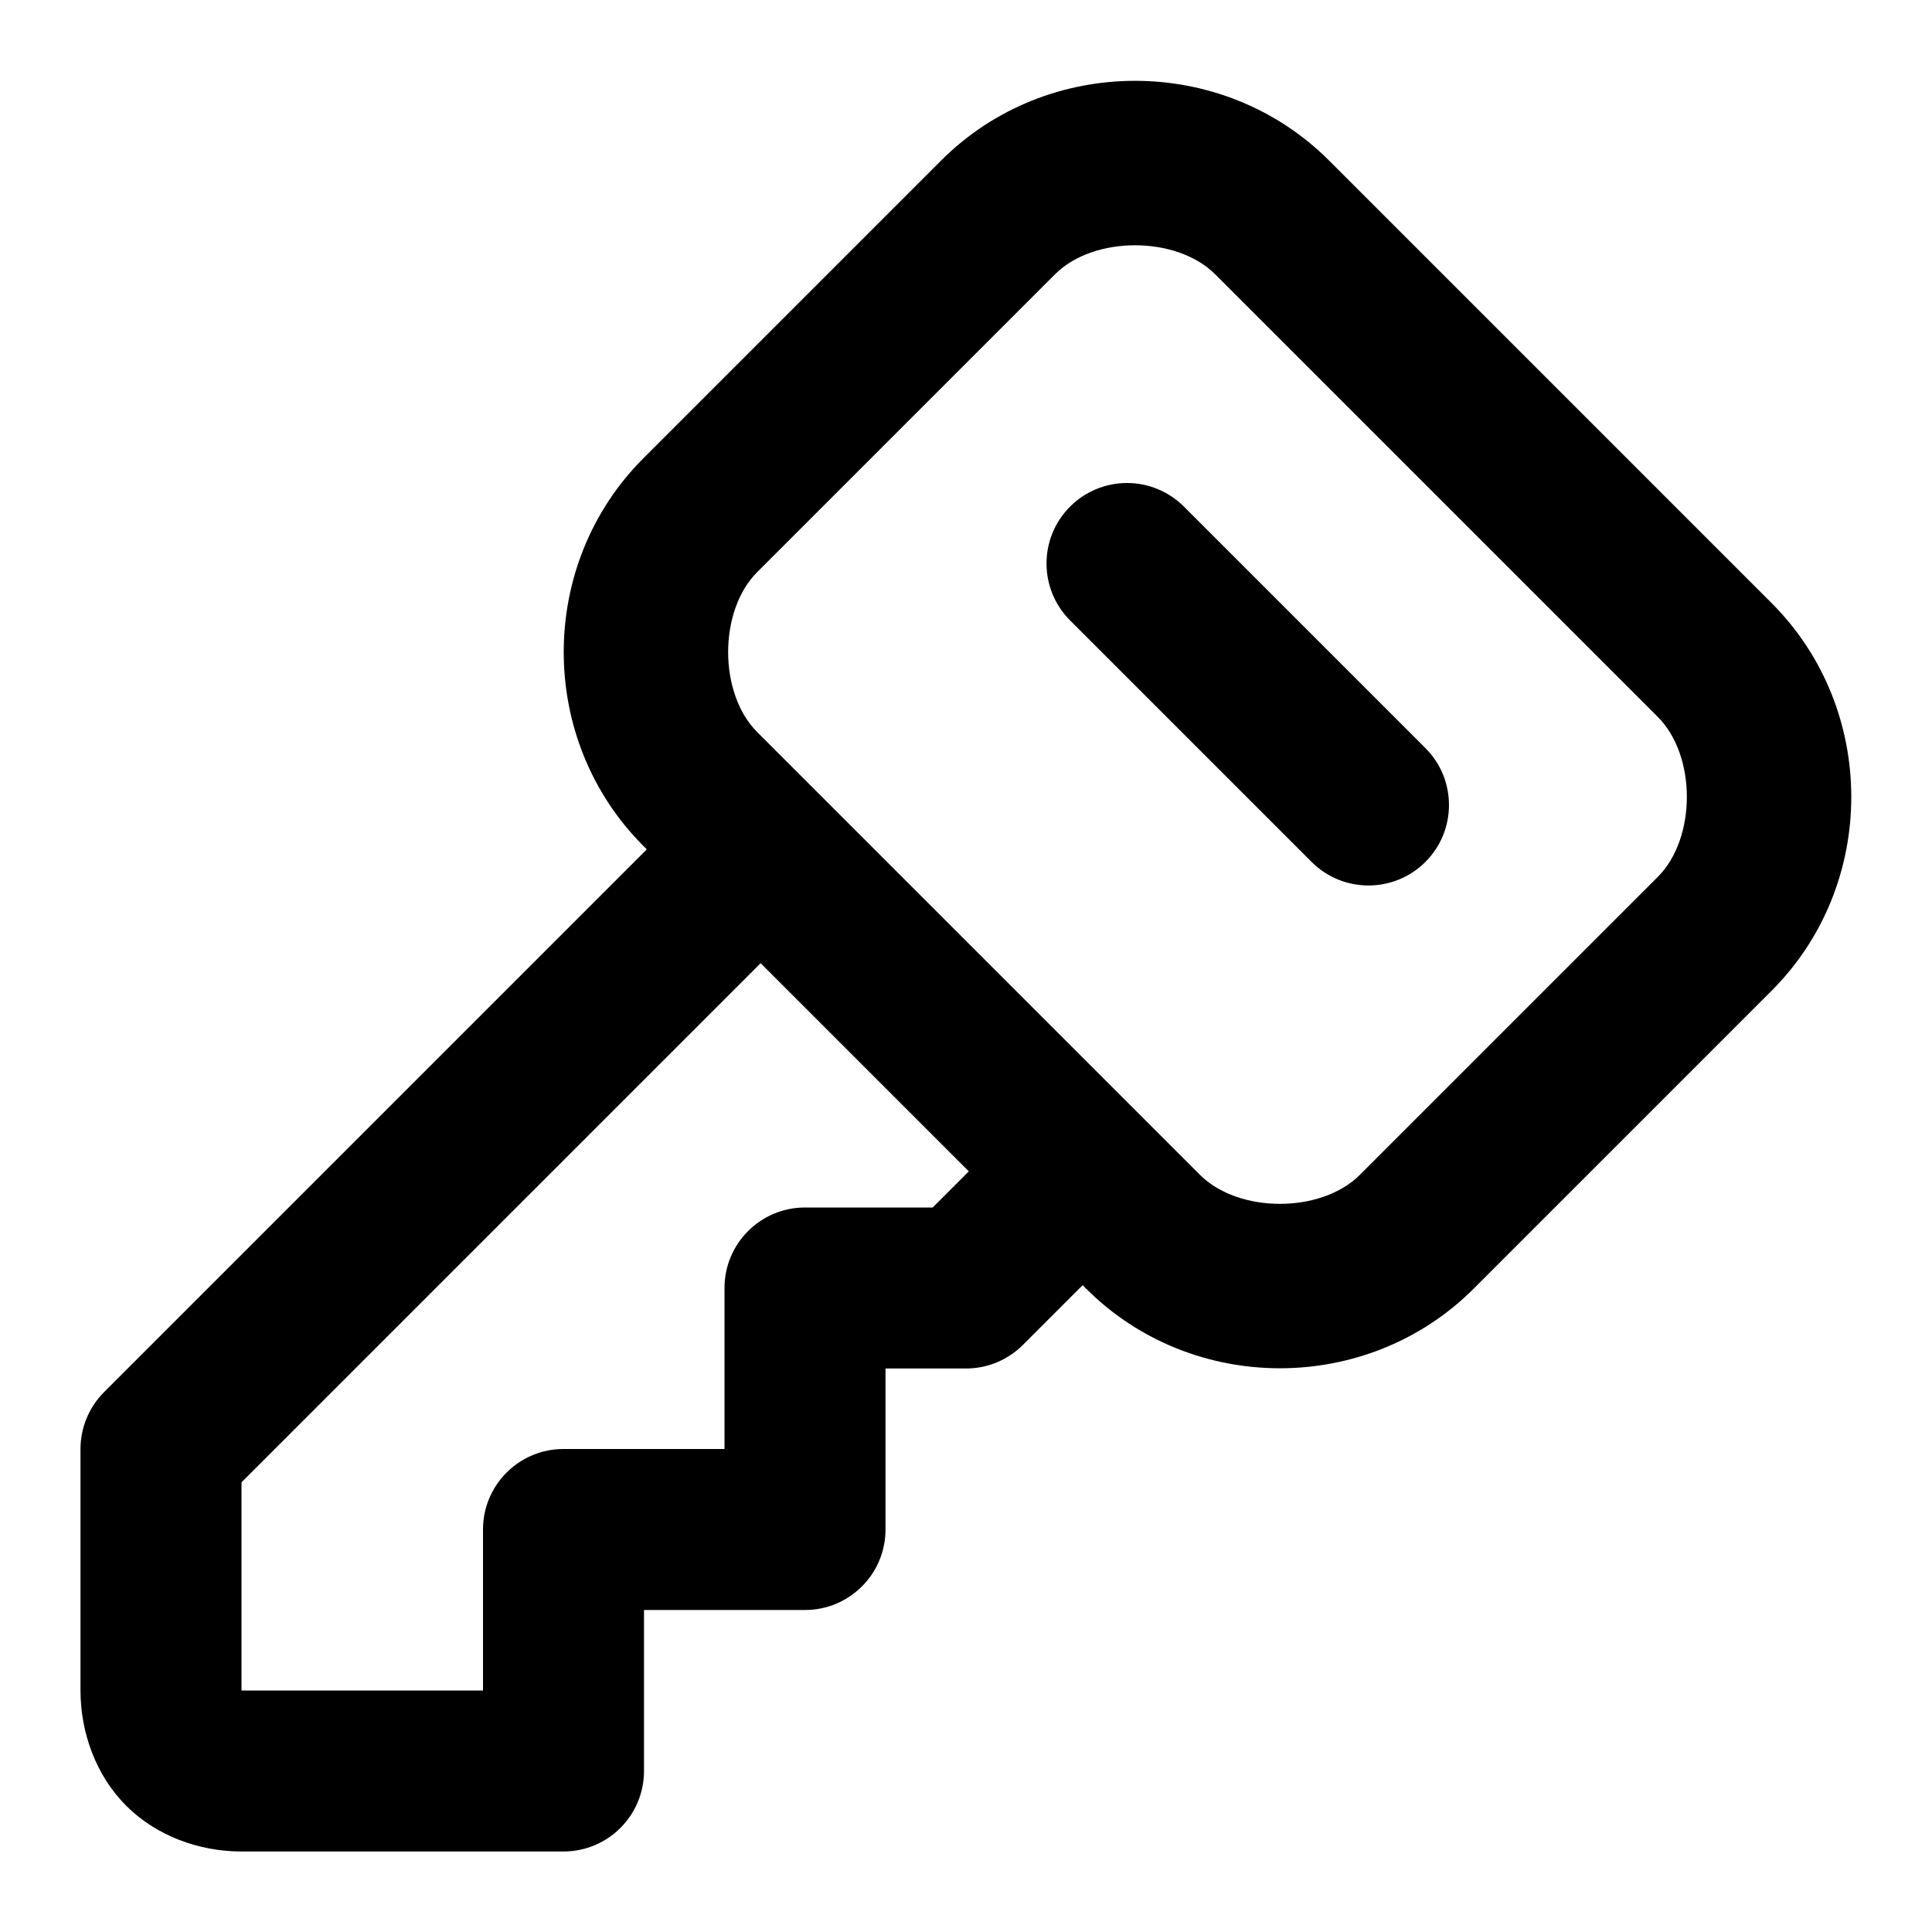
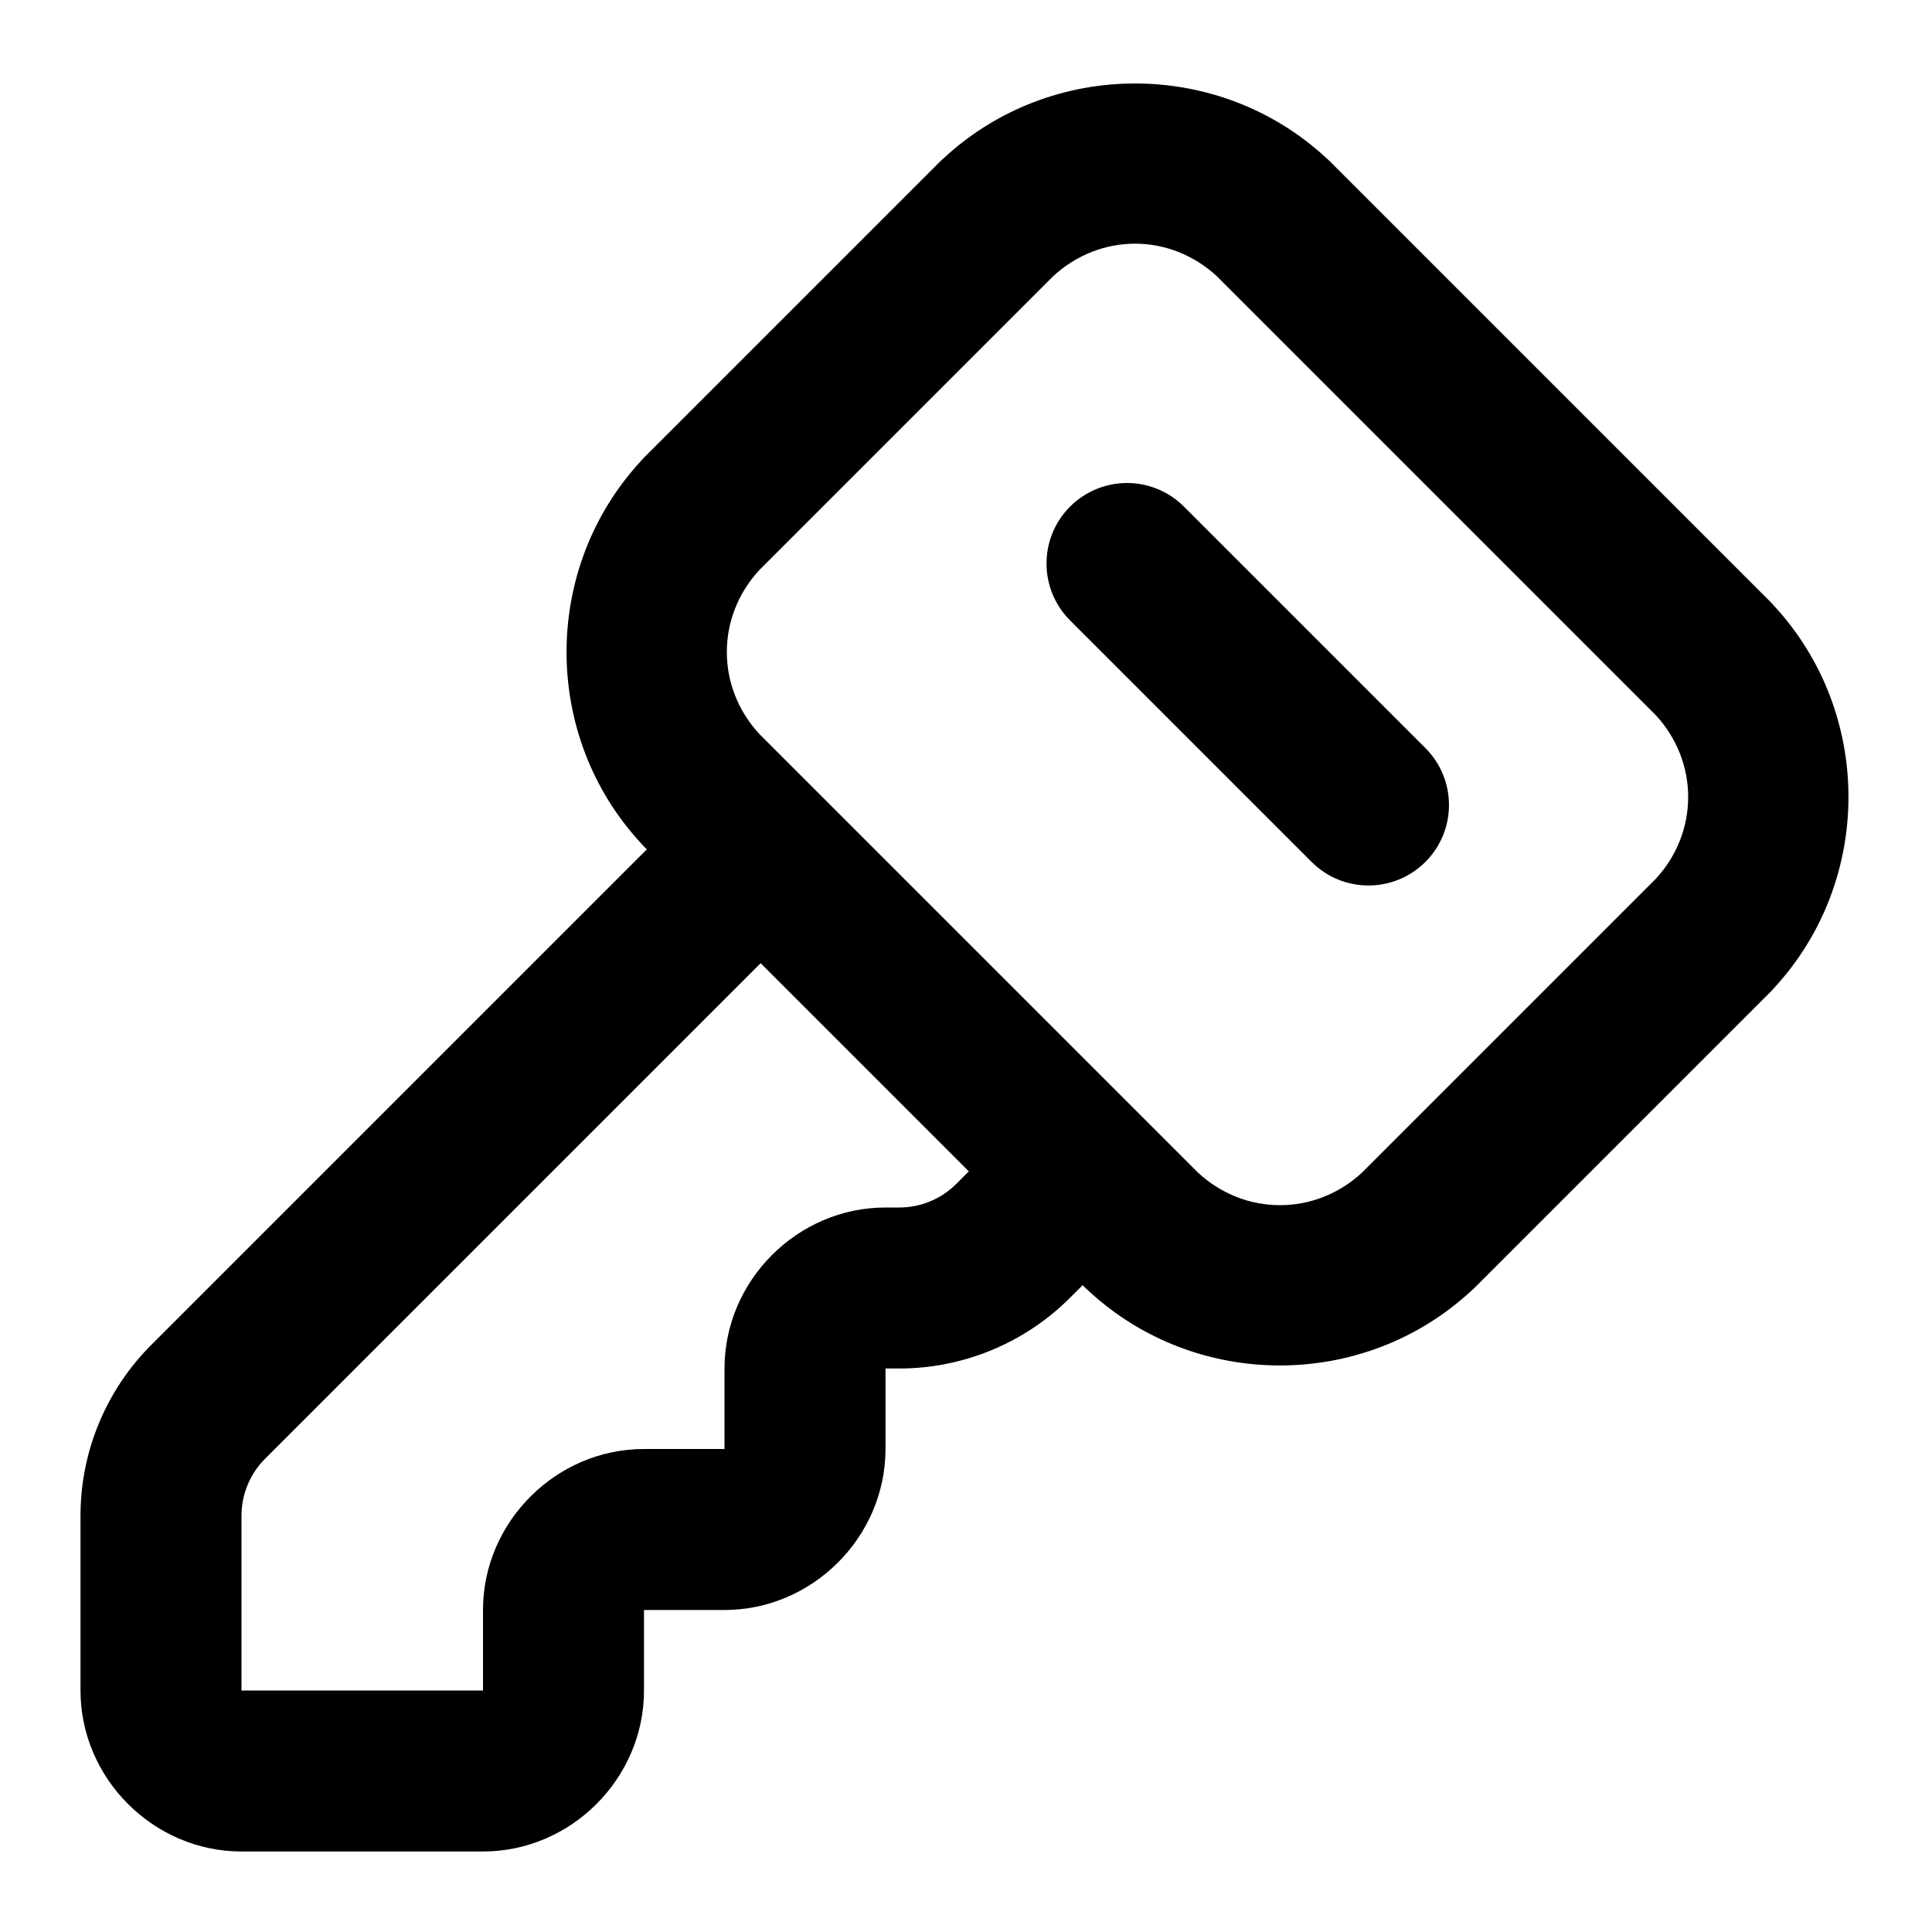
<svg xmlns="http://www.w3.org/2000/svg" width="24" height="24" viewBox="0 0 24 24" fill="currentColor" tags="password,login,authentication,secure,unlock,car key" categories="security,account">
-   <path d="M 14.1 1.004 C 13.226 1.004 12.353 1.333 11.693 1.992 L 7.992 5.693 C 6.673 7.012 6.673 9.189 7.992 10.508 L 8.035 10.551 L 1.293 17.293 A 1 1 0 0 0 1 18 L 1 21 C 1 21.522 1.191 22.055 1.568 22.432 C 1.945 22.809 2.478 23 3 23 L 7 23 A 1 1 0 0 0 8 22 L 8 20 L 10 20 A 1 1 0 0 0 11 19 L 11 17 L 12 17 A 1 1 0 0 0 12.707 16.707 L 13.449 15.965 L 13.492 16.008 C 14.811 17.327 16.988 17.327 18.307 16.008 L 22.008 12.307 C 23.327 10.988 23.327 8.811 22.008 7.492 L 16.508 1.992 C 15.848 1.333 14.973 1.004 14.1 1.004 z M 14.1 3.047 C 14.476 3.047 14.853 3.166 15.094 3.406 L 20.594 8.906 C 21.075 9.387 21.075 10.412 20.594 10.893 L 16.893 14.594 C 16.412 15.075 15.387 15.075 14.906 14.594 L 9.406 9.094 C 8.925 8.613 8.925 7.588 9.406 7.107 L 13.107 3.406 C 13.348 3.166 13.723 3.047 14.1 3.047 z M 14 6 A 1 1 0 0 0 13.293 6.293 A 1 1 0 0 0 13.293 7.707 L 16.293 10.707 A 1 1 0 0 0 17.707 10.707 A 1 1 0 0 0 17.707 9.293 L 14.707 6.293 A 1 1 0 0 0 14 6 z M 9.449 11.965 L 12.035 14.551 L 11.586 15 L 10 15 A 1 1 0 0 0 9 16 L 9 18 L 7 18 A 1 1 0 0 0 6 19 L 6 21 L 3 21 L 3 18.414 L 9.449 11.965 z " />
+   <path d="M 14.1 1.037 C 13.244 1.037 12.389 1.347 11.721 1.967 A 1 1 0 0 0 11.693 1.992 L 7.992 5.693 A 1 1 0 0 0 7.967 5.721 C 6.728 7.056 6.728 9.145 7.967 10.48 A 1 1 0 0 0 7.992 10.508 L 8.035 10.551 L 1.879 16.707 C 1.317 17.269 1 18.033 1 18.828 L 1 21 C 1 22.093 1.907 23 3 23 L 6 23 C 7.093 23 8 22.093 8 21 L 8 20 L 9 20 C 10.093 20 11 19.093 11 18 L 11 17 L 11.172 17 C 11.967 17 12.731 16.683 13.293 16.121 L 13.449 15.965 L 13.492 16.008 A 1 1 0 0 0 13.52 16.033 C 14.855 17.272 16.944 17.272 18.279 16.033 A 1 1 0 0 0 18.307 16.008 L 22.008 12.307 A 1 1 0 0 0 22.033 12.279 C 23.272 10.944 23.272 8.855 22.033 7.52 A 1 1 0 0 0 22.008 7.492 L 16.508 1.992 A 1 1 0 0 0 16.48 1.967 C 15.813 1.347 14.956 1.037 14.1 1.037 z M 14.1 3.027 C 14.464 3.027 14.828 3.164 15.119 3.434 L 20.566 8.881 C 21.106 9.463 21.106 10.338 20.566 10.92 L 16.92 14.566 C 16.338 15.106 15.463 15.106 14.881 14.566 L 9.434 9.119 C 8.894 8.537 8.894 7.662 9.434 7.08 L 13.08 3.434 C 13.371 3.164 13.735 3.027 14.1 3.027 z M 14 6 A 1 1 0 0 0 13.293 6.293 A 1 1 0 0 0 13.293 7.707 L 16.293 10.707 A 1 1 0 0 0 17.707 10.707 A 1 1 0 0 0 17.707 9.293 L 14.707 6.293 A 1 1 0 0 0 14 6 z M 9.449 11.965 L 12.035 14.551 L 11.879 14.707 C 11.691 14.895 11.437 15 11.172 15 L 11 15 C 9.907 15 9 15.907 9 17 L 9 18 L 8 18 C 6.907 18 6 18.907 6 20 L 6 21 L 3 21 L 3 18.828 C 3 18.563 3.105 18.309 3.293 18.121 L 9.449 11.965 z " />
</svg>
